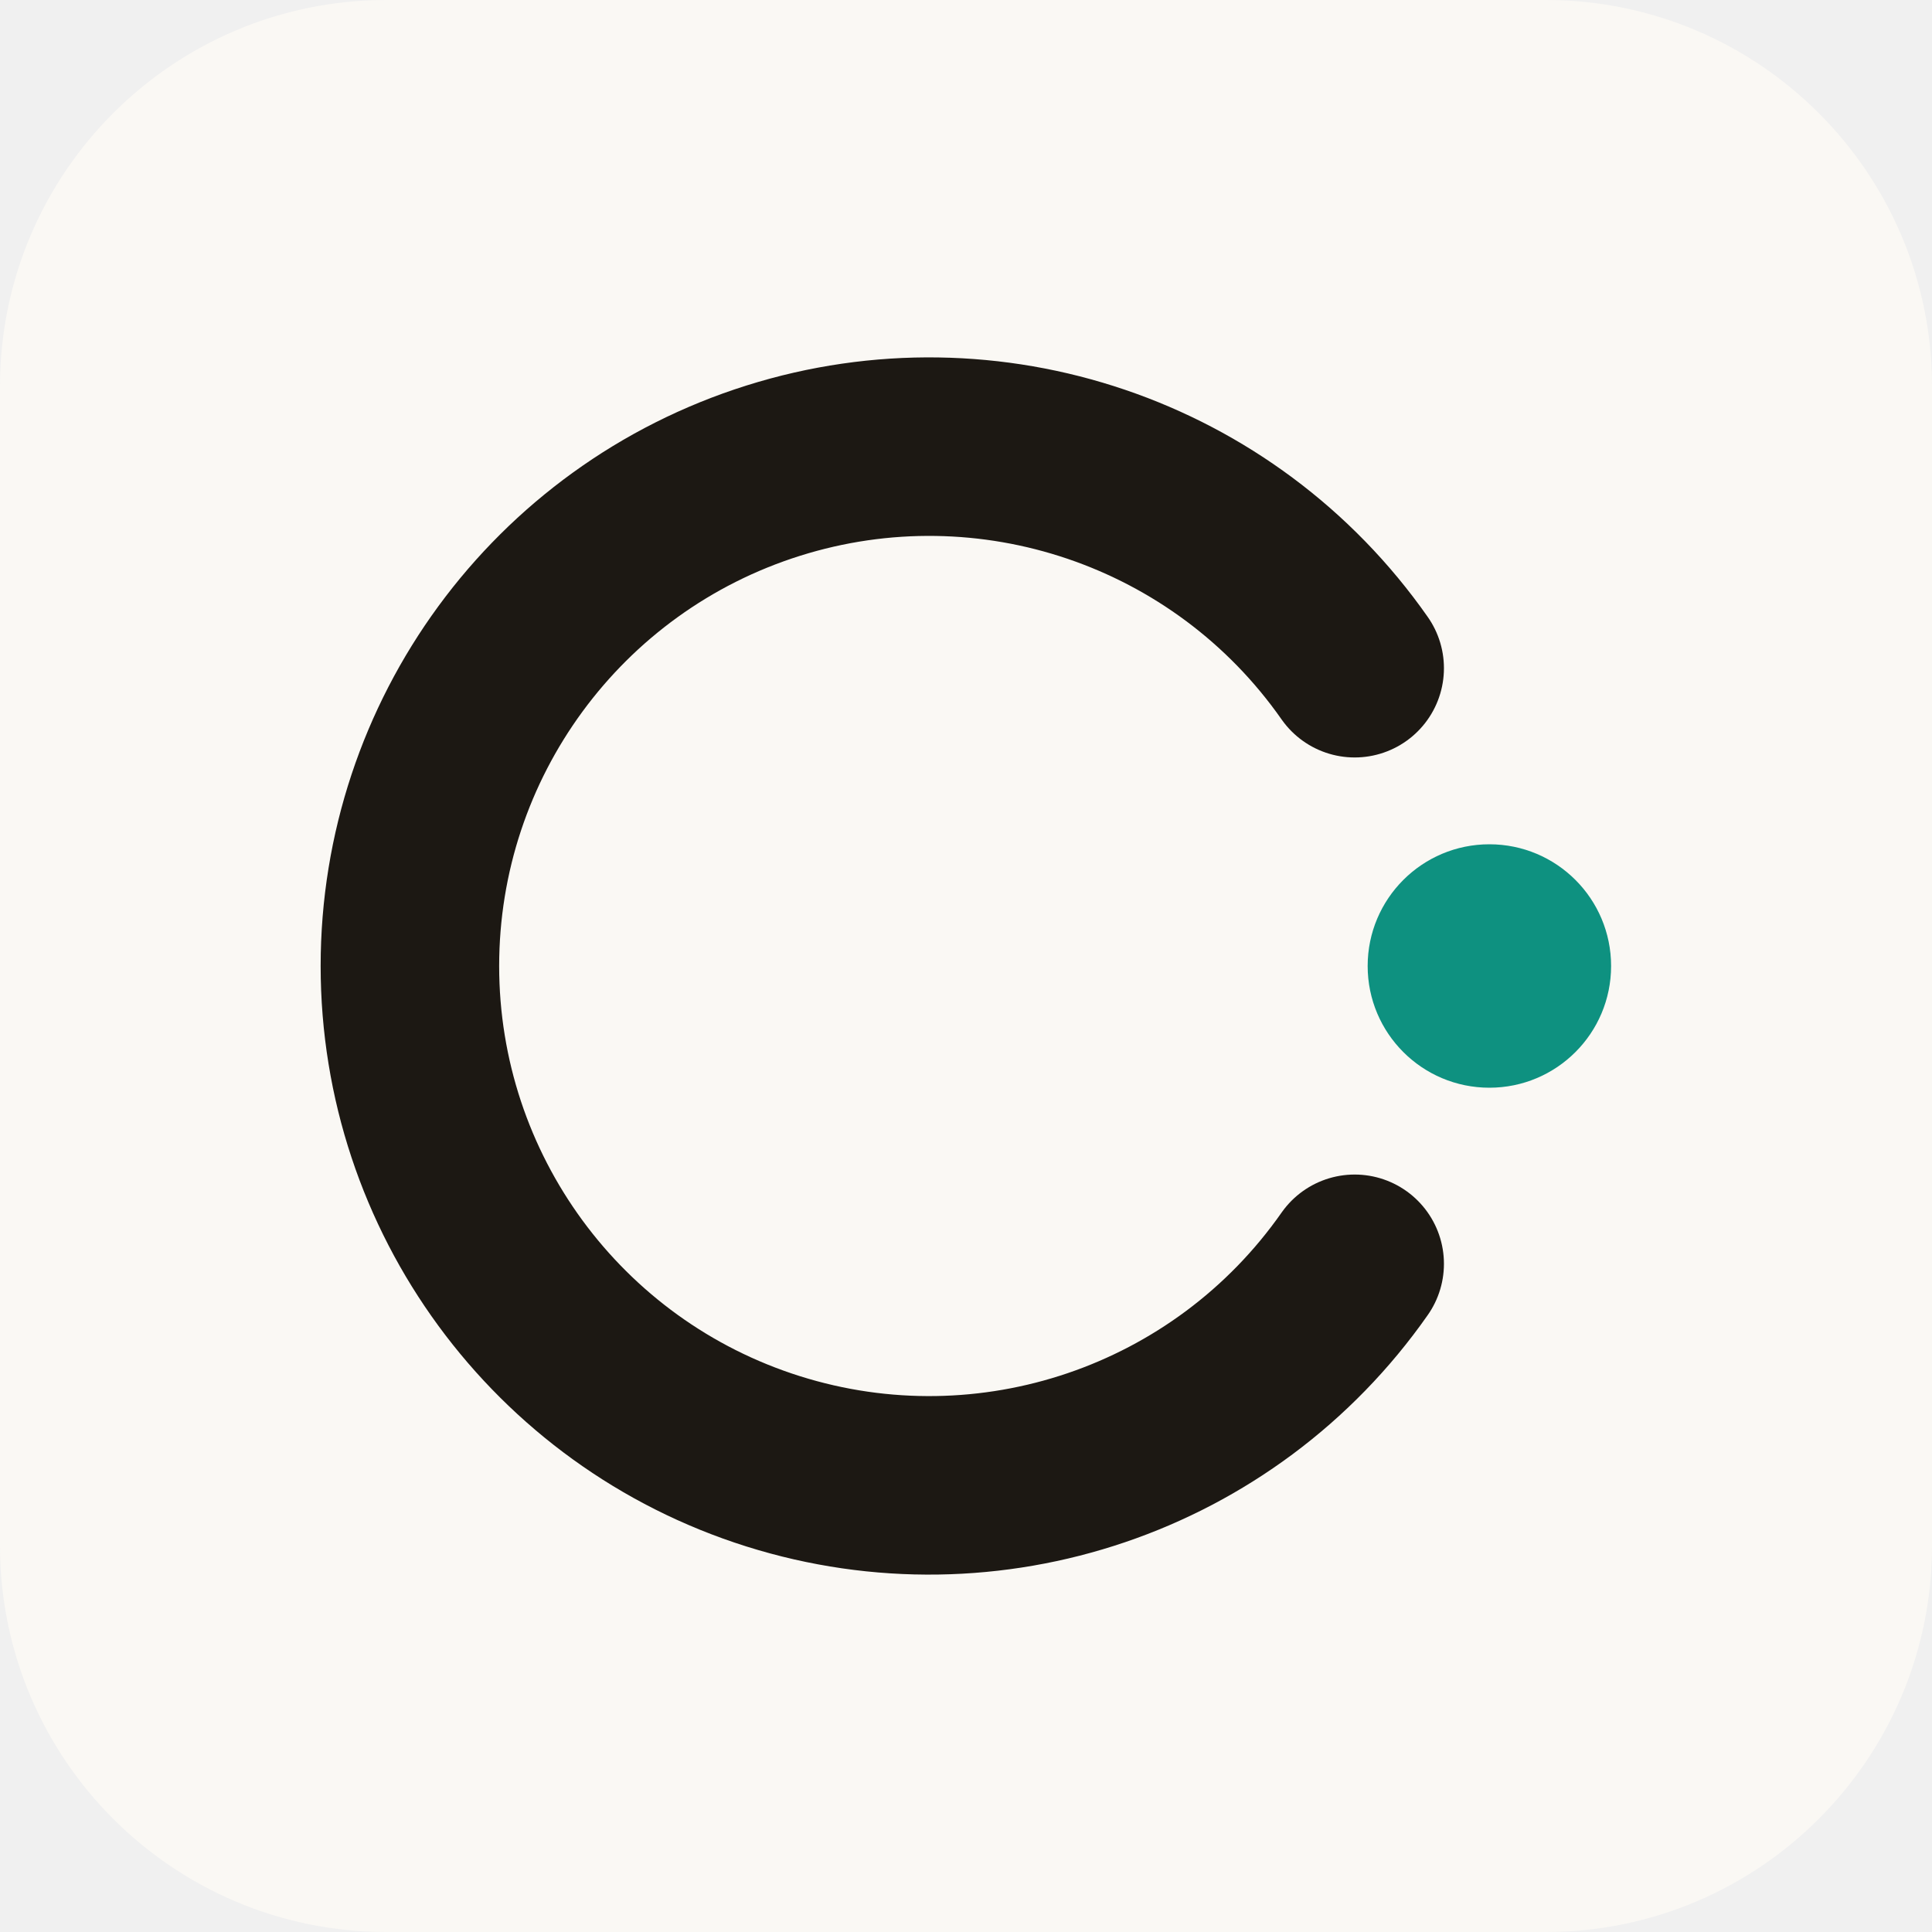
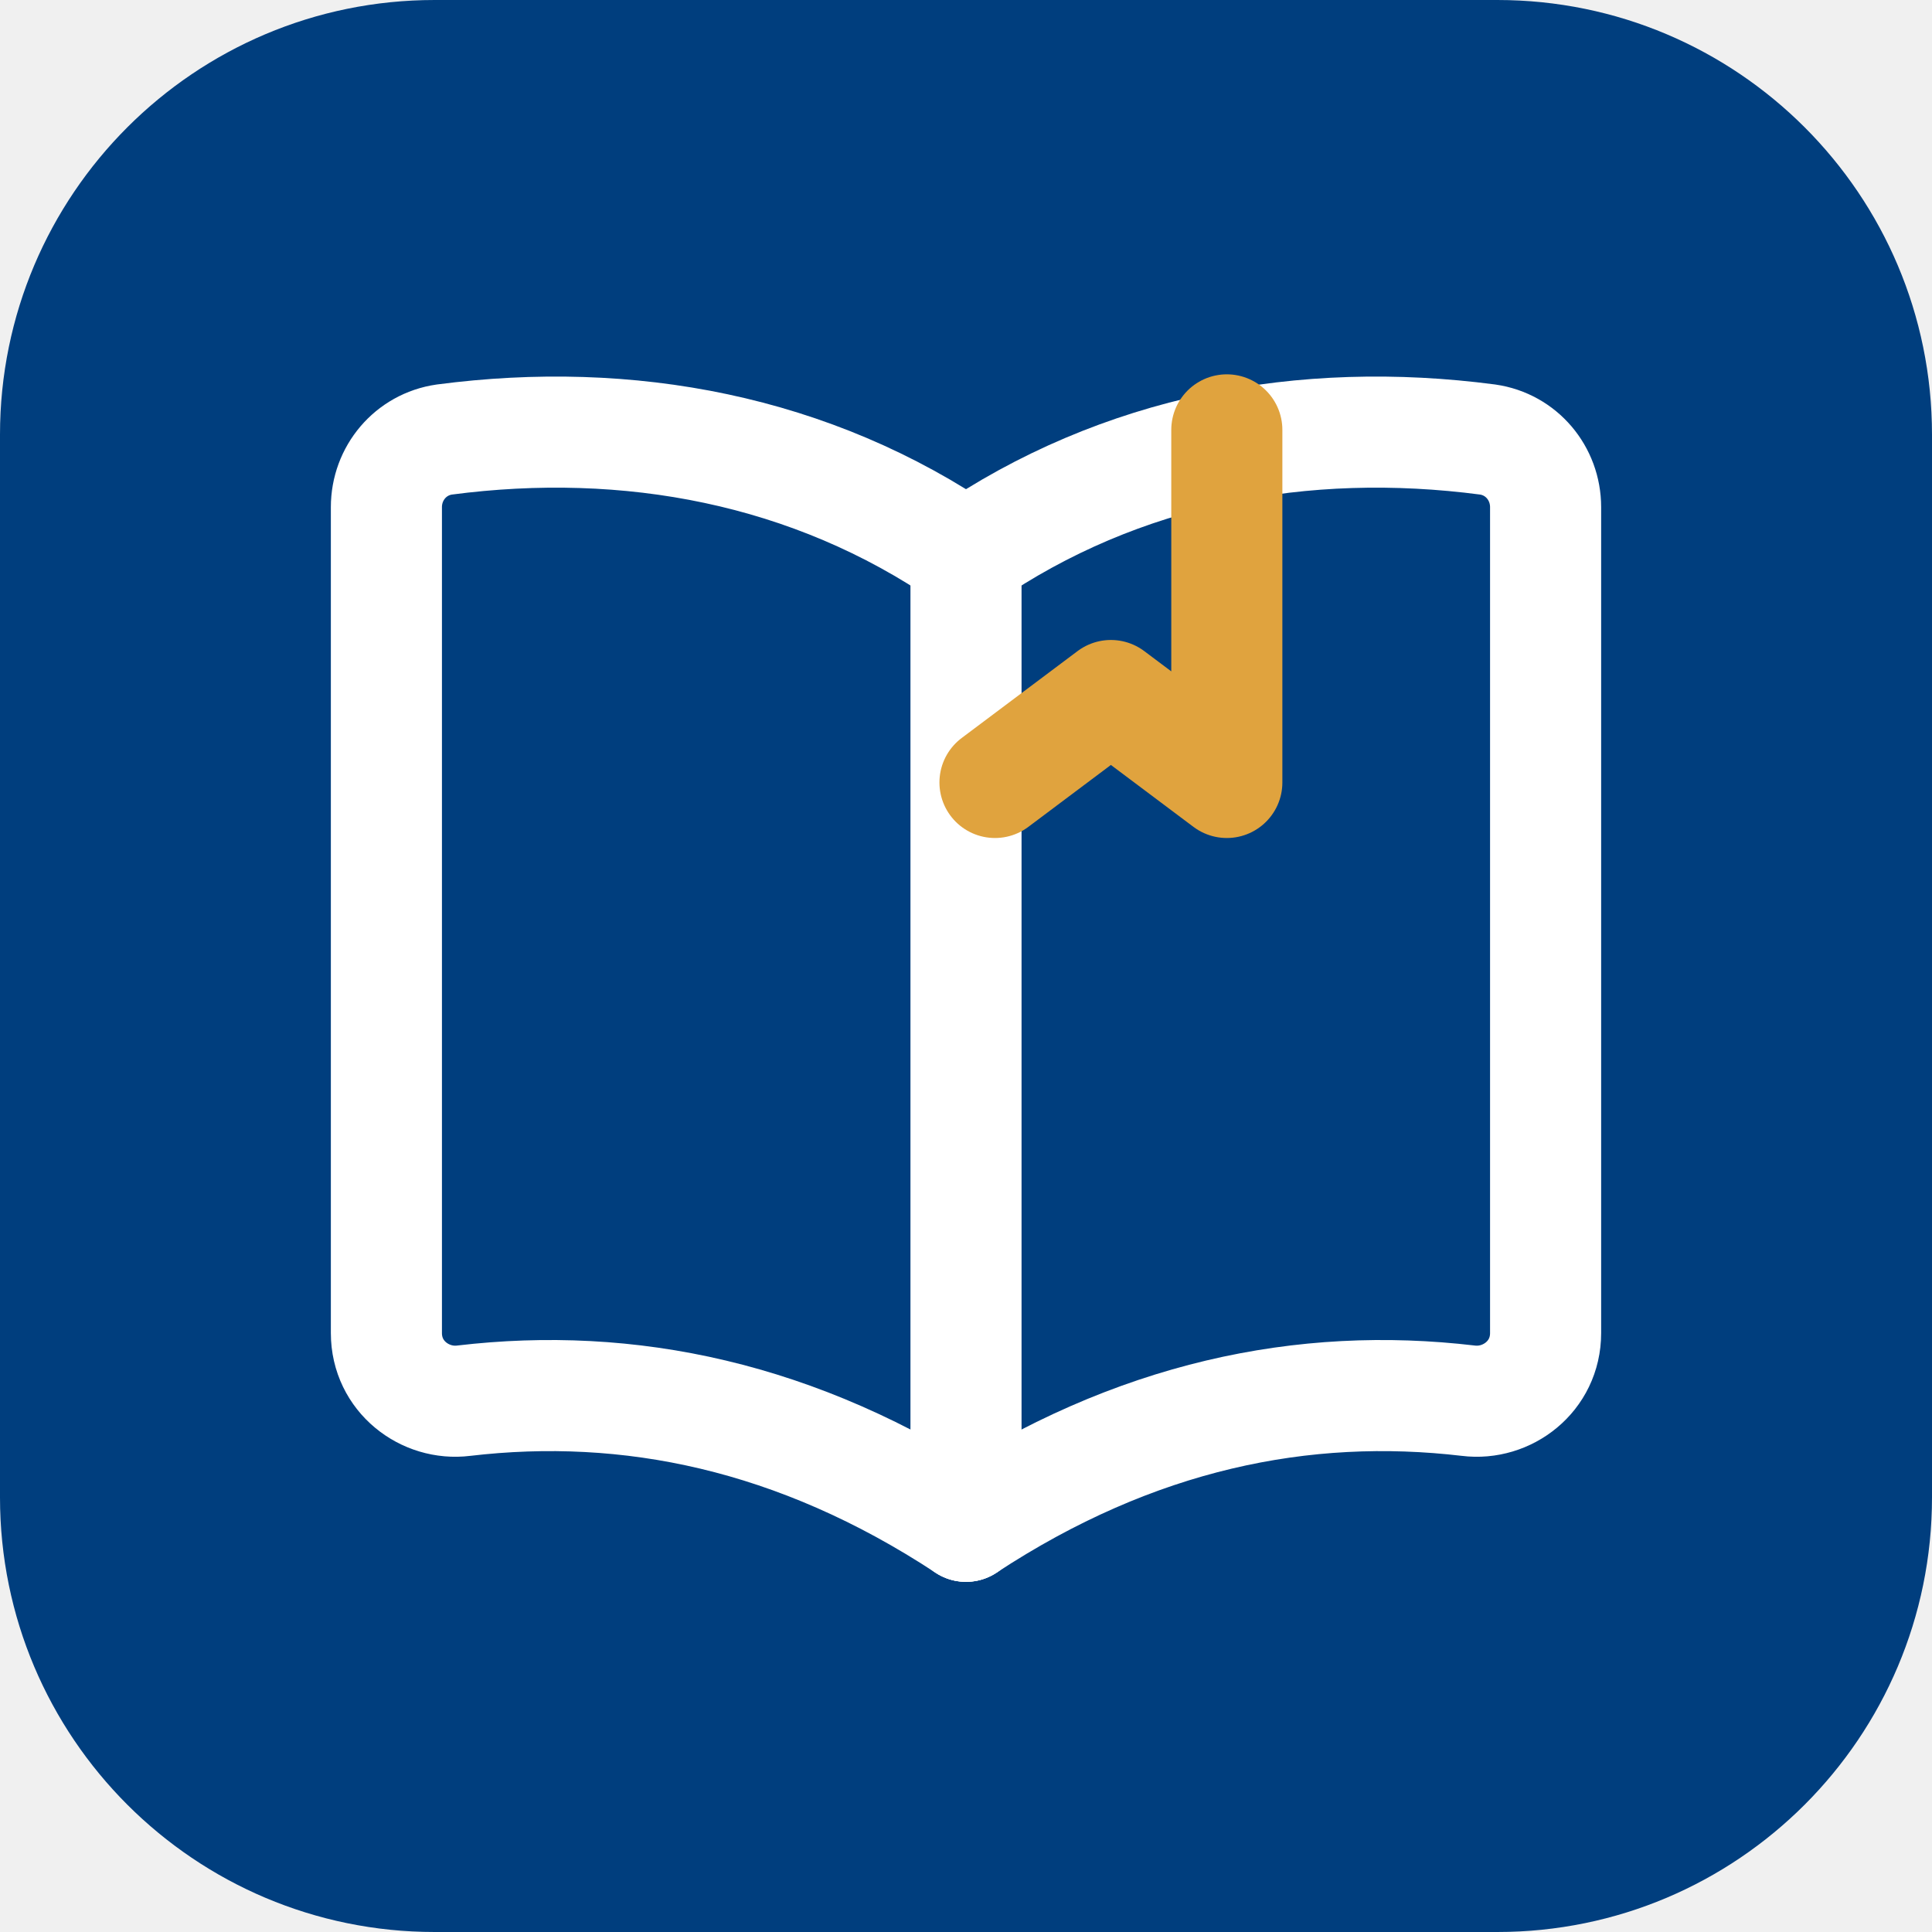
- <svg xmlns="http://www.w3.org/2000/svg" width="100" height="100" viewBox="0 0 100 100" role="img" aria-label="CampusIntel">
-   <rect width="100" height="100" rx="20" fill="#FAF8F4" />
-   <g transform="translate(50 50) scale(0.84) translate(-52.25 -50)">
-     <path d="M 76.2 68.35 A 32 32 0 1 1 76.2 31.65" fill="none" stroke="#1C1813" stroke-width="11" stroke-linecap="round" />
-     <circle cx="84.5" cy="50" r="7.5" fill="#0E9180" />
-   </g>
+ <svg xmlns="http://www.w3.org/2000/svg" width="64" height="64" viewBox="0 0 40 40" role="img" aria-label="CampusIntel">
+   <rect width="40" height="40" rx="9" fill="#003E7E" />
+   <path d="M20 11.5C16.8 9.3 13 8.6 9.2 9.1c-.7.1-1.2.7-1.2 1.4v17.1c0 .9.8 1.5 1.6 1.4 3.4-.4 6.9.3 10.4 2.6" fill="none" stroke="#FFFFFF" stroke-width="2.3" stroke-linejoin="round" stroke-linecap="round" />
+   <path d="M20 11.5c3.2-2.2 7-2.9 10.8-2.4.7.1 1.2.7 1.2 1.4v17.1c0 .9-.8 1.5-1.6 1.4-3.4-.4-6.9.3-10.4 2.6" fill="none" stroke="#FFFFFF" stroke-width="2.3" stroke-linejoin="round" stroke-linecap="round" />
+   <line x1="20" y1="11.5" x2="20" y2="31.6" stroke="#FFFFFF" stroke-width="2.3" stroke-linecap="round" />
+   <path d="M25.4 8.9v7.3l-2.4-1.8-2.4 1.8" fill="none" stroke="#E0A33E" stroke-width="2.3" stroke-linejoin="round" stroke-linecap="round" />
</svg>
